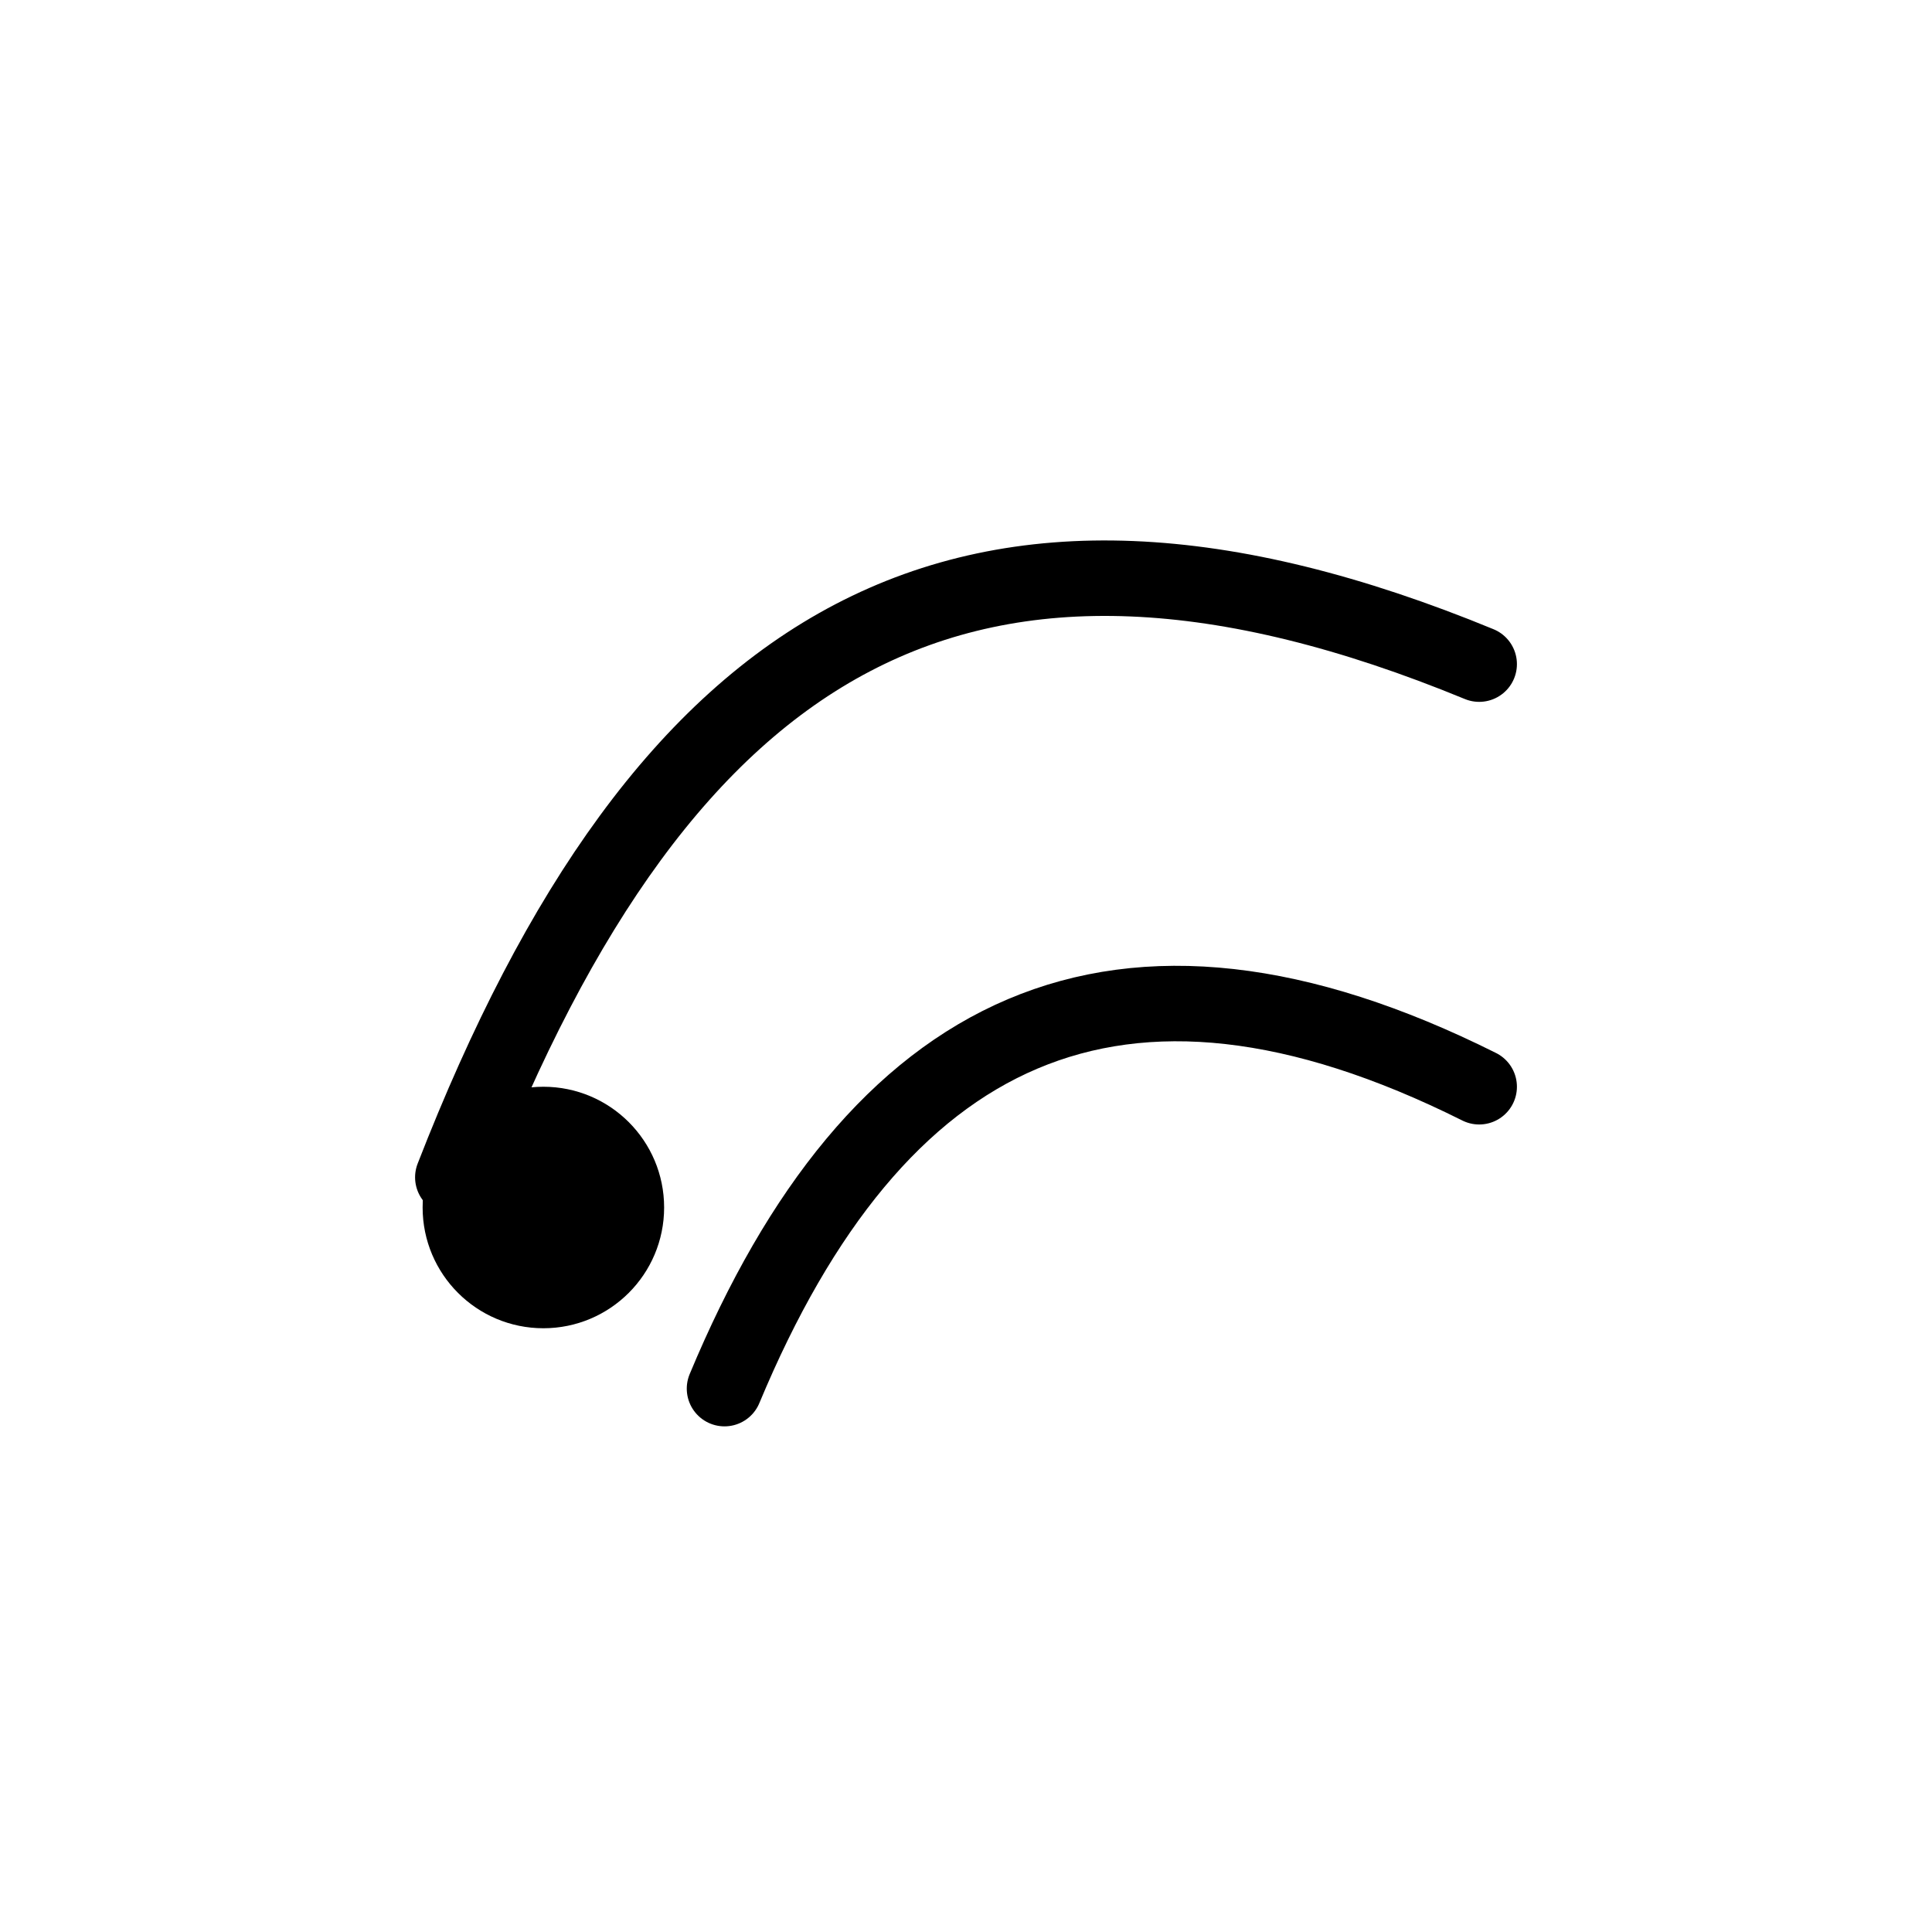
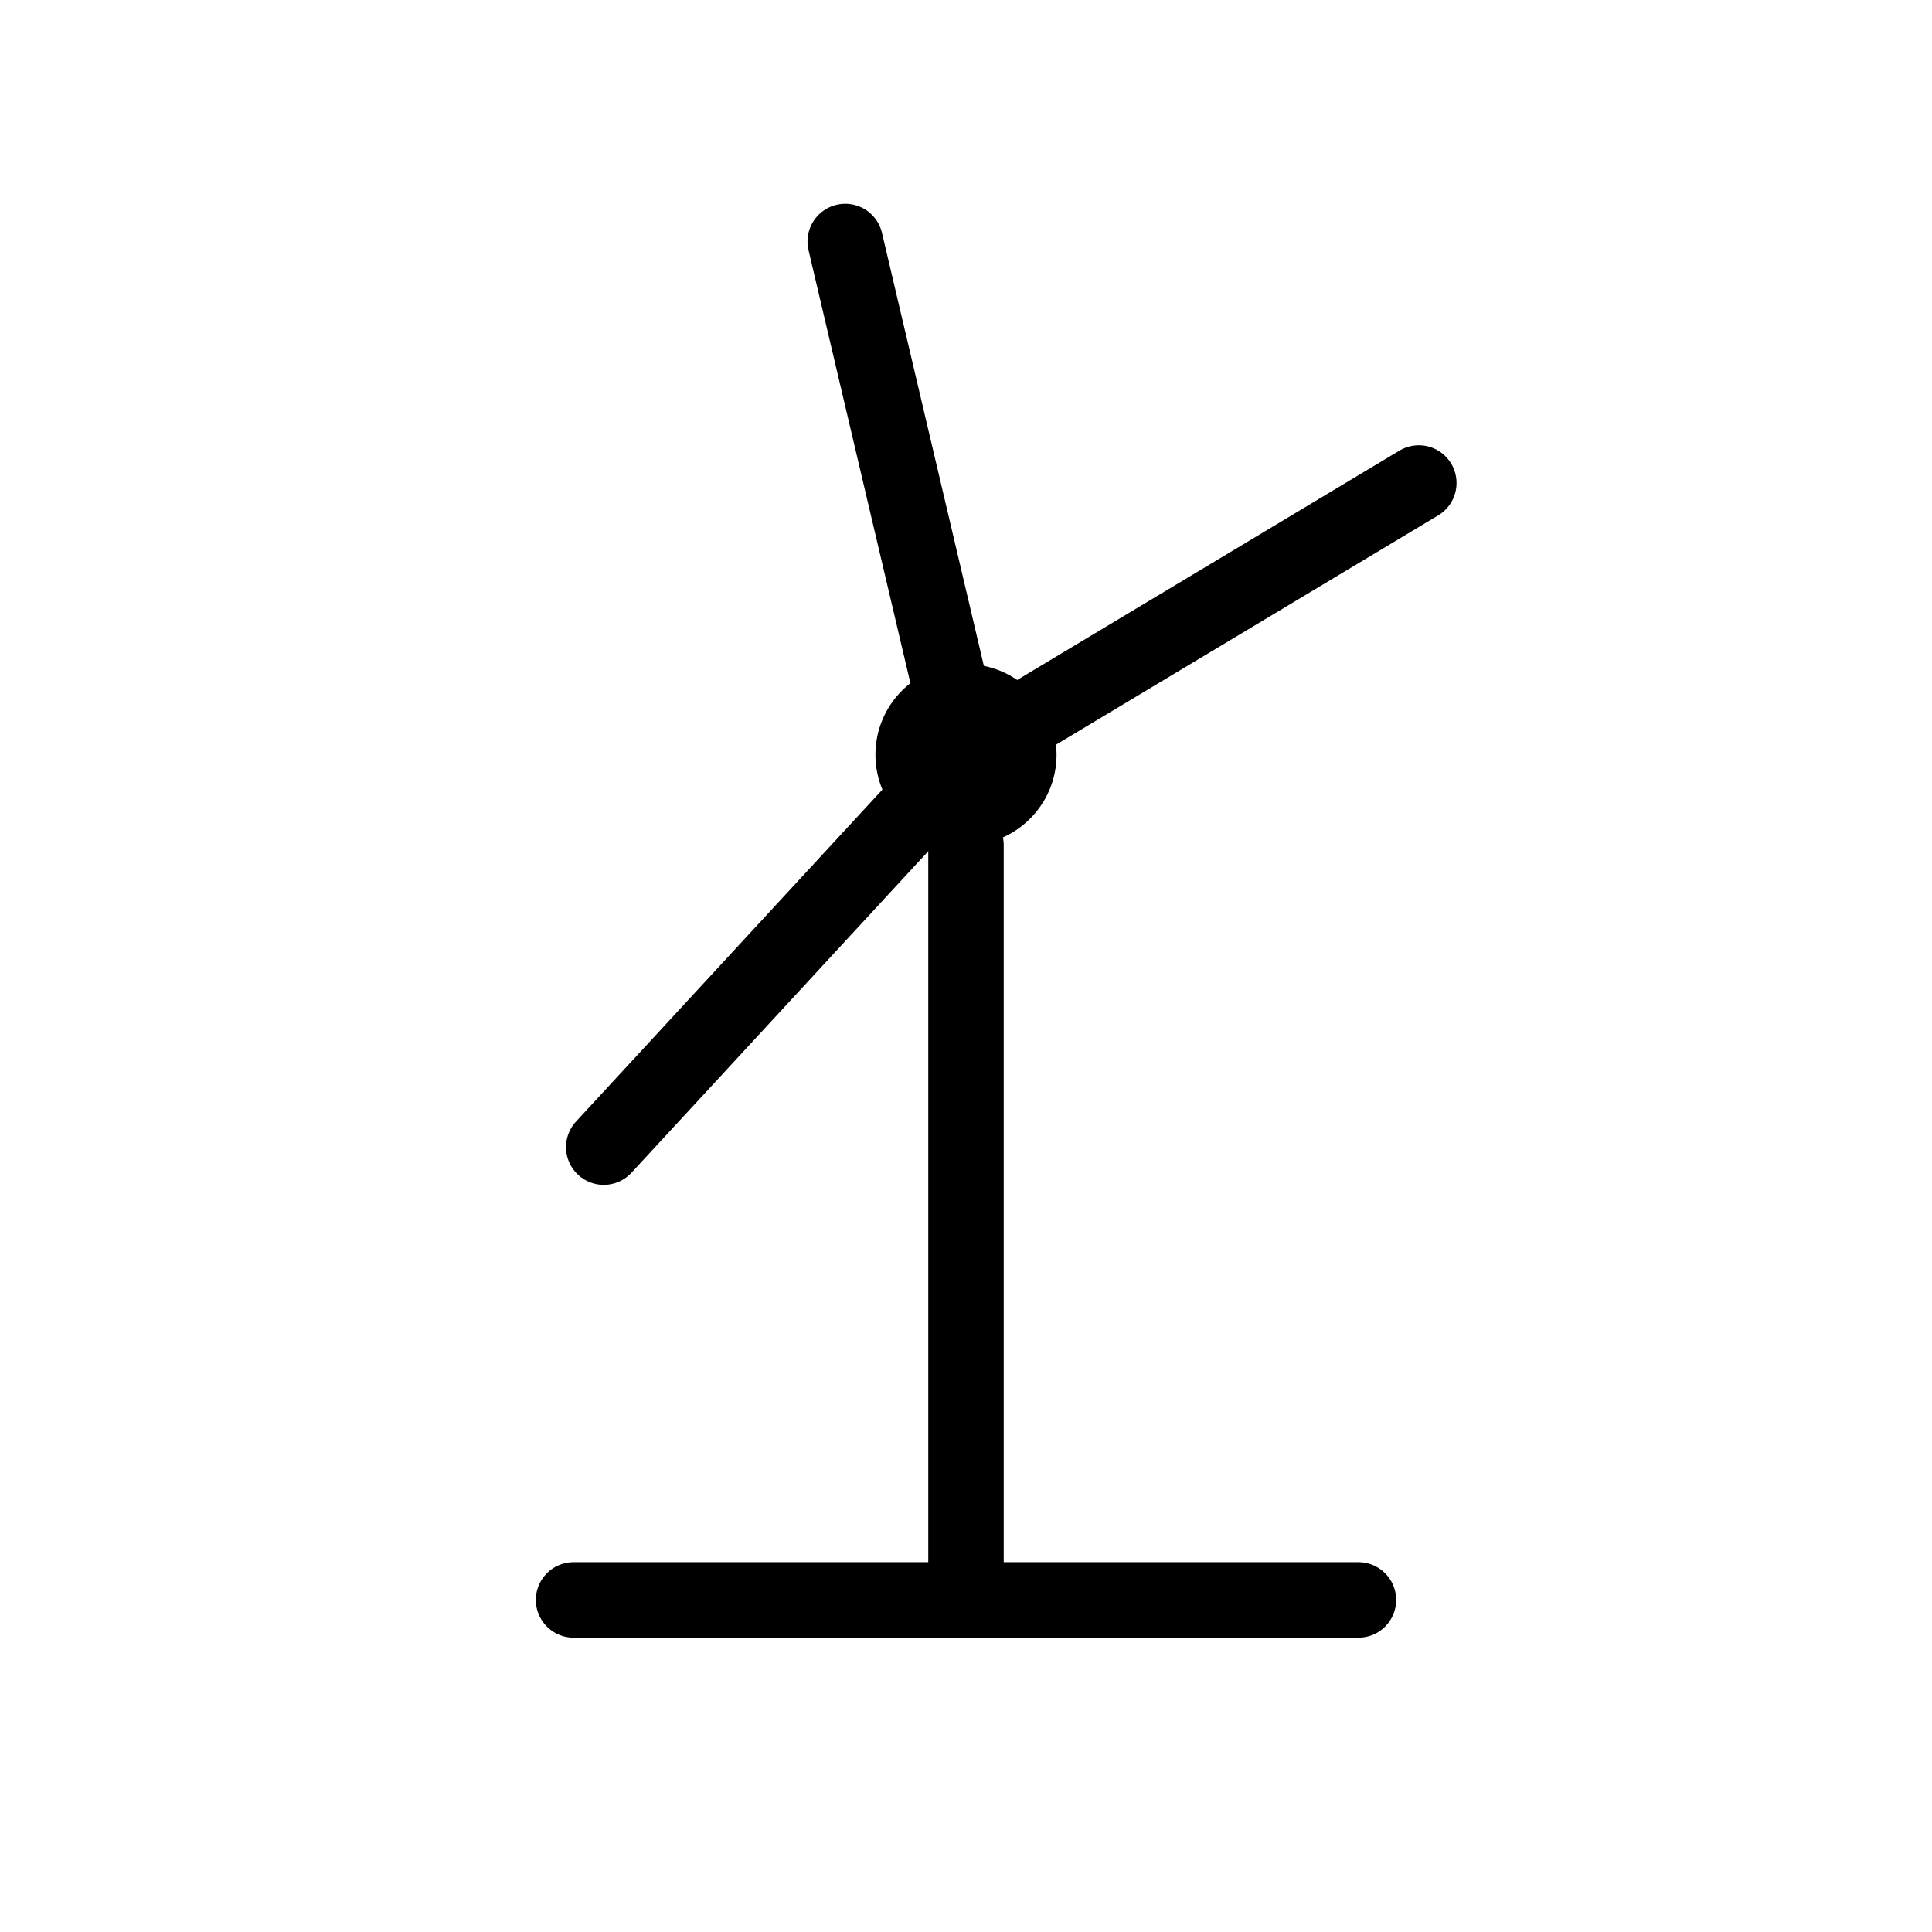
<svg xmlns="http://www.w3.org/2000/svg" viewBox="0 0 64 64" role="img" aria-label="Carrier">
-   <path d="M15 39c7-18 17-24 34-17" fill="none" stroke="currentColor" stroke-width="2.5" stroke-linecap="round" />
-   <path d="M24 46c5-12 13-16 25-10" fill="none" stroke="currentColor" stroke-width="2.5" stroke-linecap="round" />
-   <circle cx="18" cy="40" r="4" fill="currentColor" />
+   <path d="M32 28v25M19 53h26" stroke="currentColor" stroke-width="2.5" stroke-linecap="round" />
+   <circle cx="32" cy="25" r="3" fill="currentColor" />
+   <path d="M32 25l-4-17M32 25l15-9M32 25l-12 13" fill="none" stroke="currentColor" stroke-width="2.5" stroke-linecap="round" stroke-linejoin="round" />
</svg>
